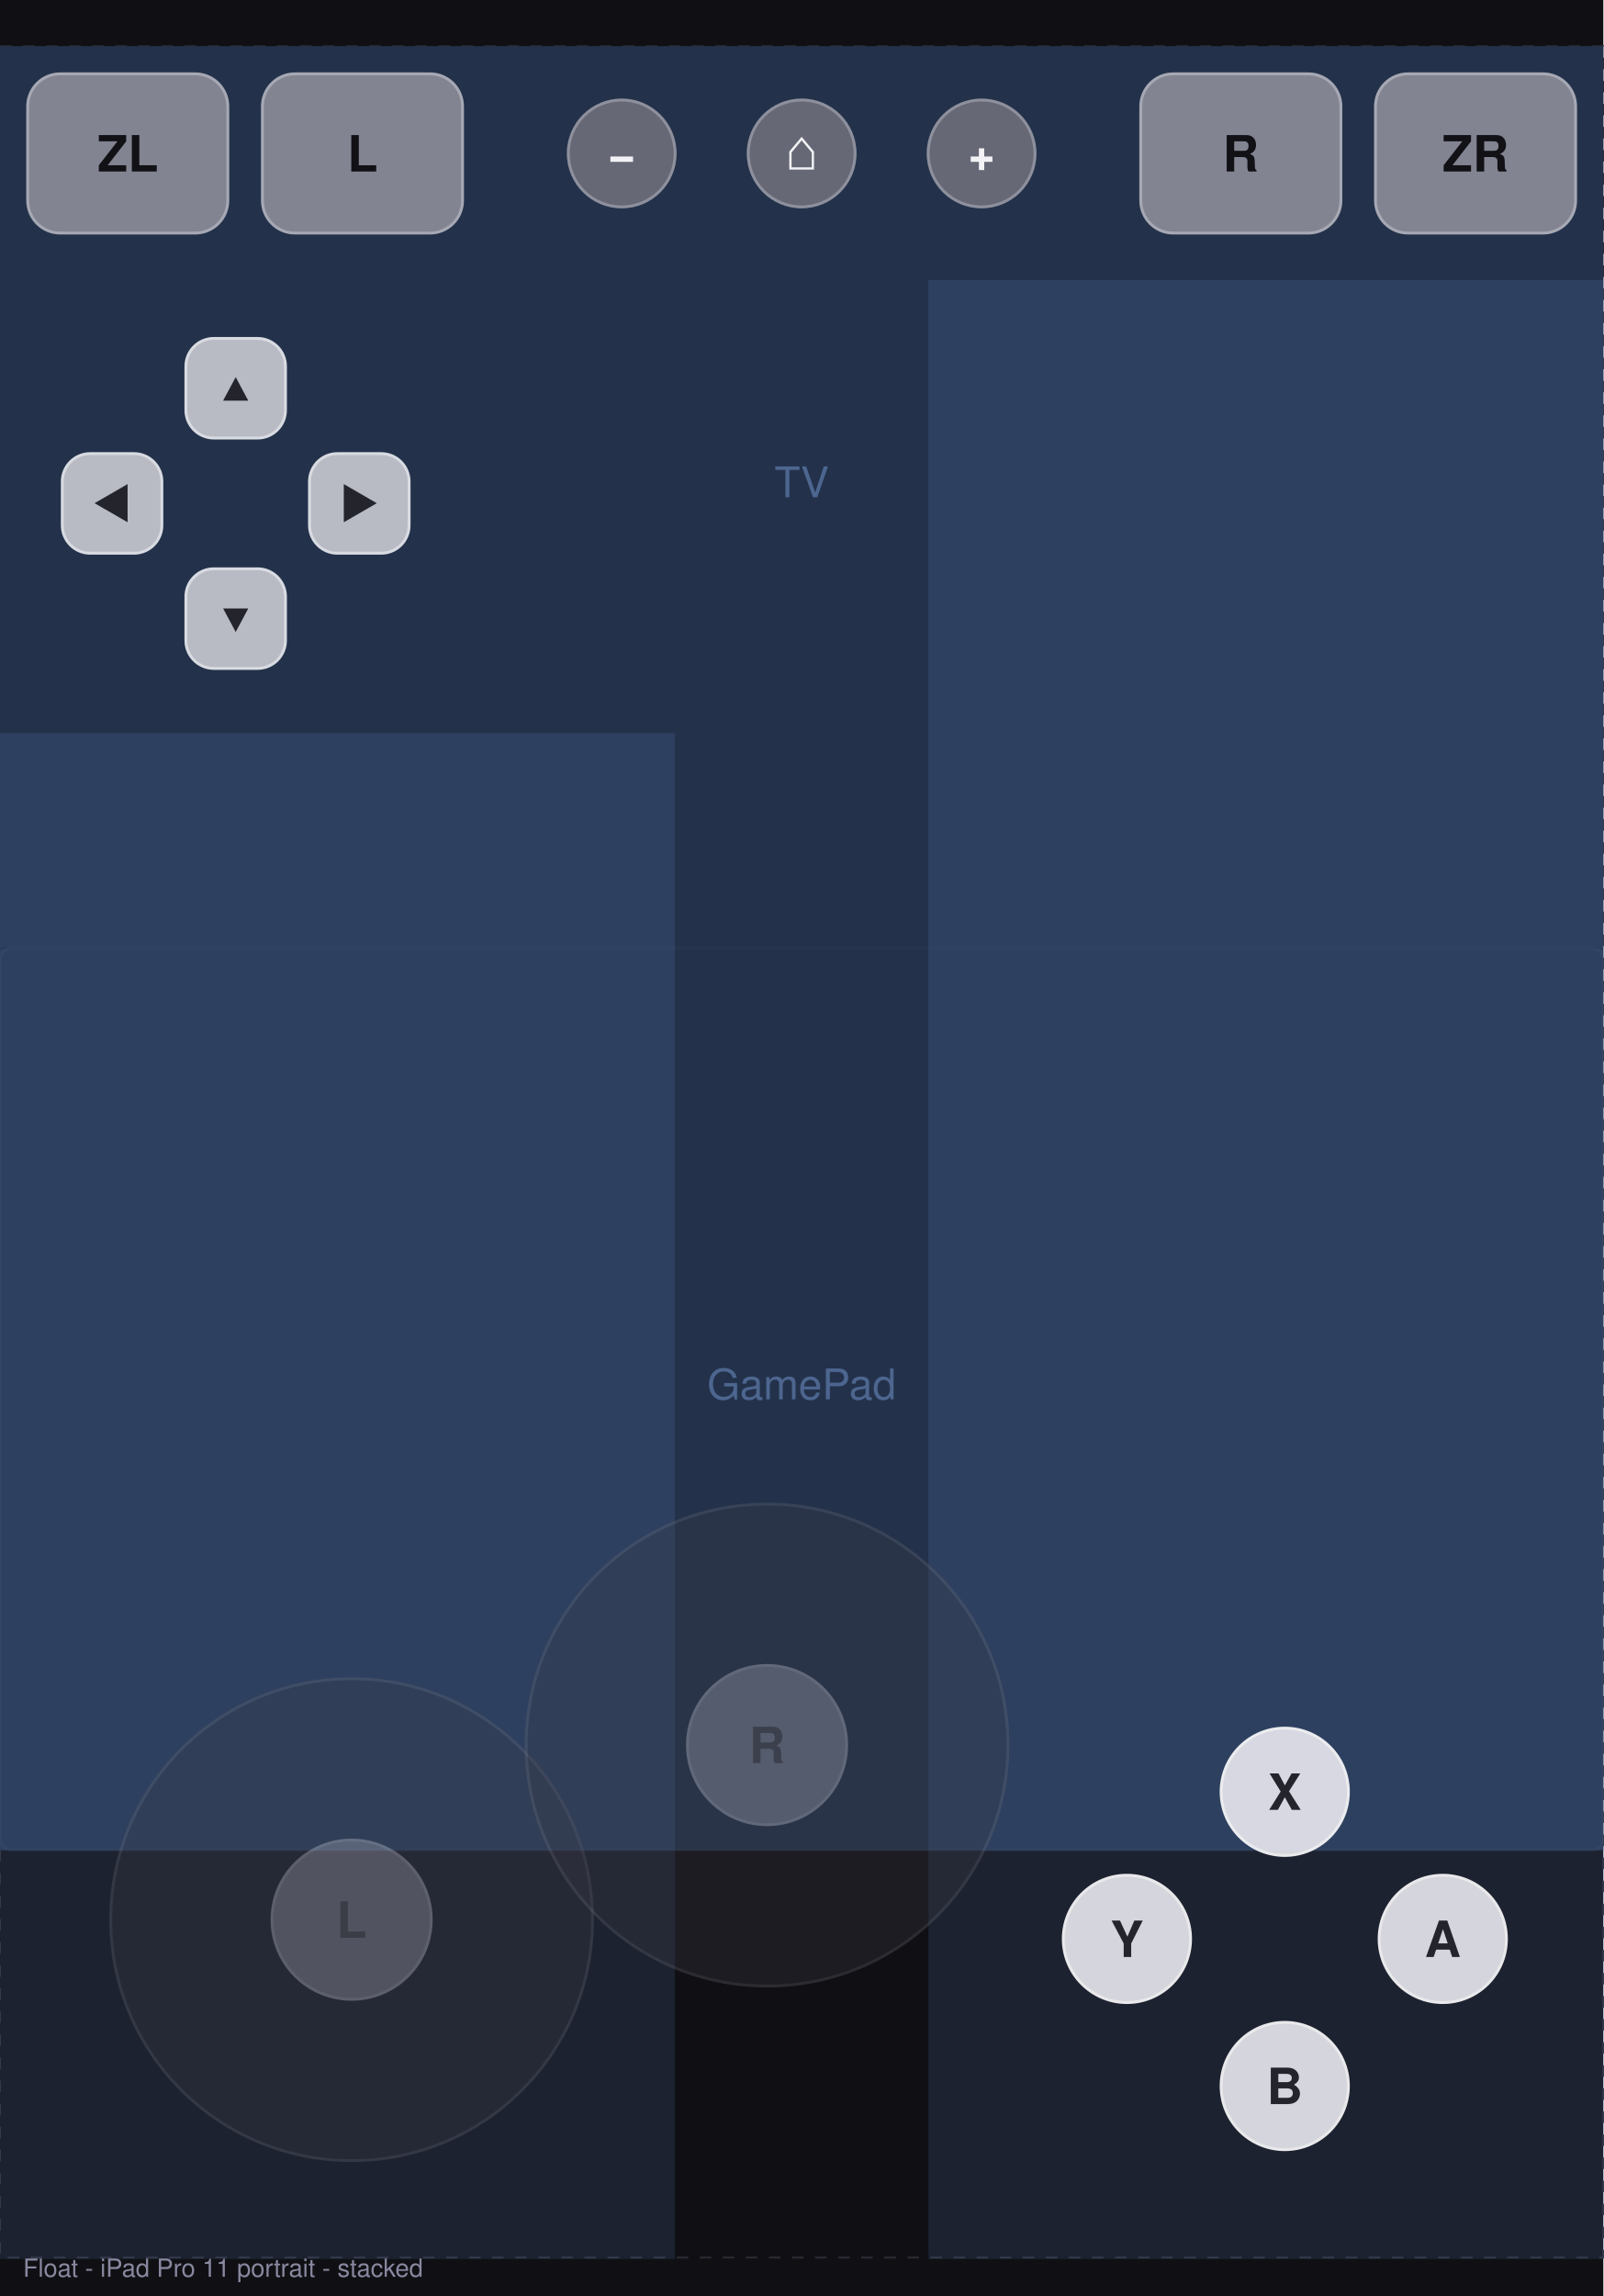
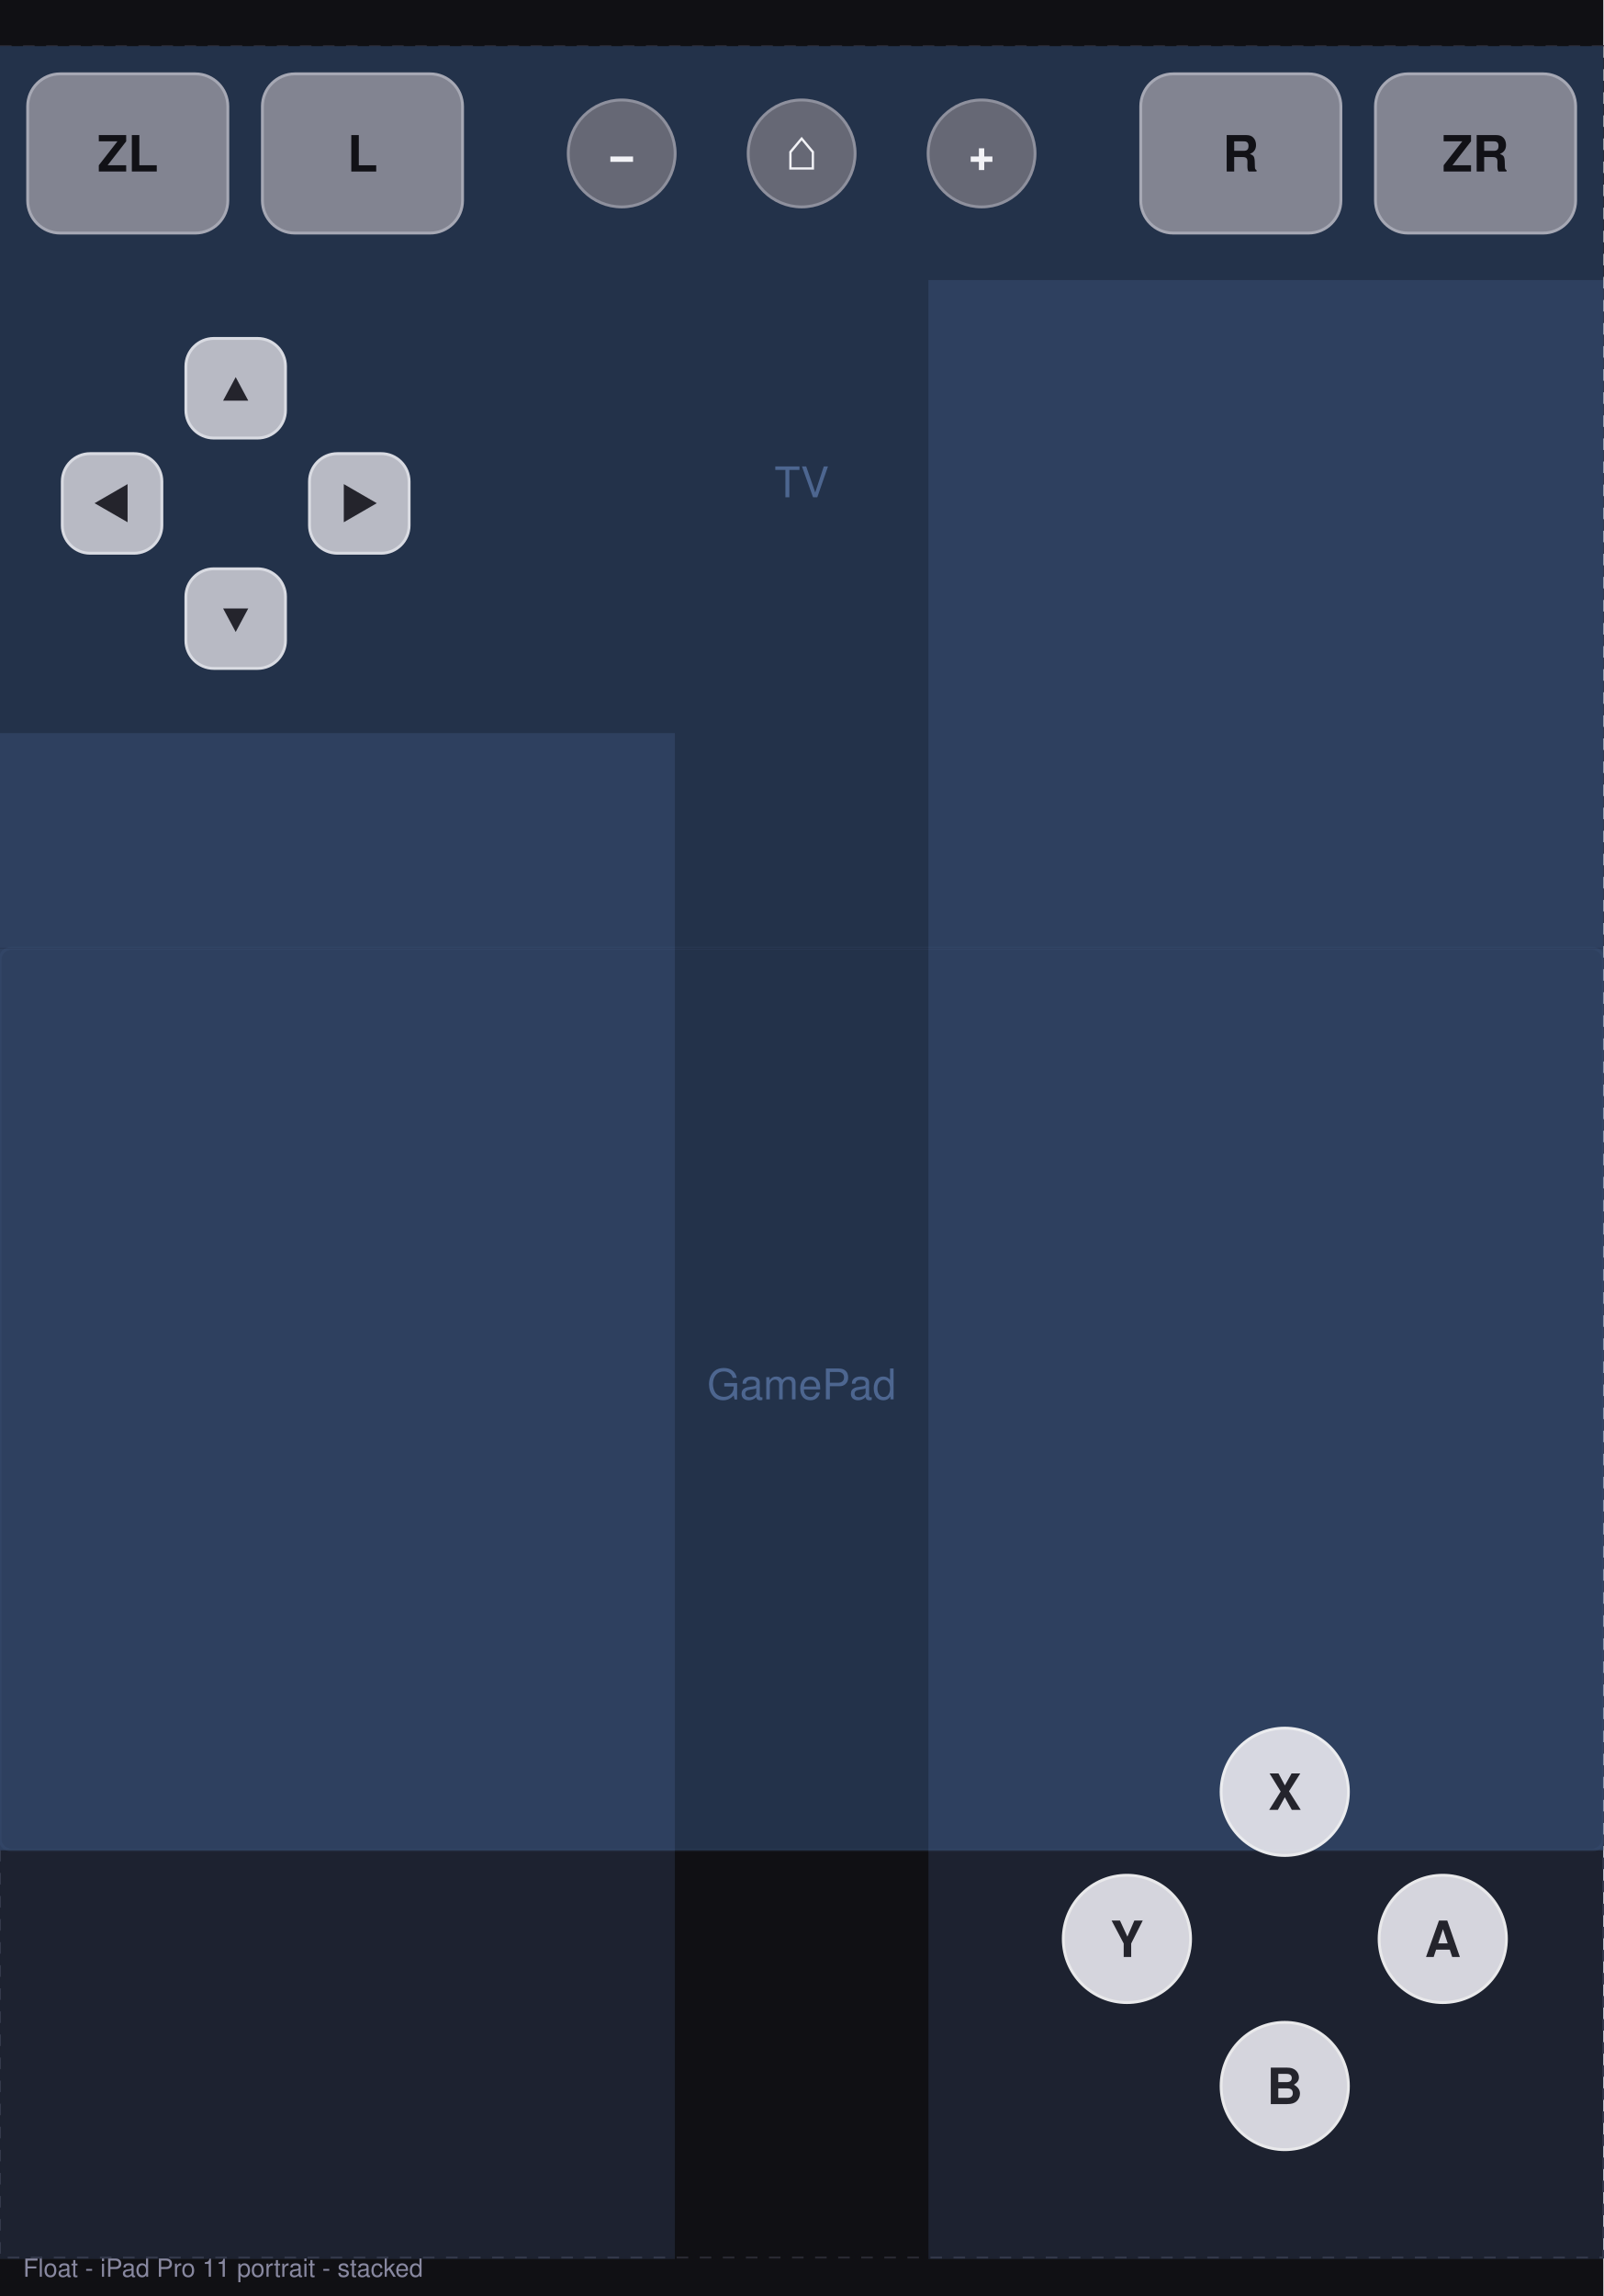
<svg xmlns="http://www.w3.org/2000/svg" width="834" height="1194" viewBox="0 0 834.0 1194.0" font-family="-apple-system, Helvetica, sans-serif">
  <rect width="100%" height="100%" fill="#101014" />
  <rect x="0.0" y="24.0" width="834.0" height="1150.0" fill="none" stroke="#2a2a33" stroke-dasharray="6 6" />
  <rect x="0.0" y="24.0" width="834.0" height="469.1" fill="#23324a" />
  <text x="417.0" y="258.6" fill="#4d6690" font-size="22" text-anchor="middle">TV</text>
  <rect x="0.0" y="493.1" width="834.0" height="469.1" fill="#23324a" />
  <text x="417.0" y="727.7" fill="#4d6690" font-size="22" text-anchor="middle">GamePad</text>
  <rect x="0.0" y="493.1" width="834.0" height="469.1" rx="6.0" fill="none" stroke="#4d6690" stroke-width="1.5" opacity="0.12" />
  <rect x="14.4" y="38.4" width="104.1" height="82.8" rx="16.9" fill="#8d8d99" stroke="#b5b5c0" stroke-width="1.5" opacity="0.9" />
  <text x="66.5" y="89.2" fill="#111116" font-size="26.0" font-weight="600" text-anchor="middle" opacity="1.0">ZL</text>
  <rect x="136.5" y="38.4" width="104.1" height="82.8" rx="16.9" fill="#8d8d99" stroke="#b5b5c0" stroke-width="1.5" opacity="0.9" />
  <text x="188.6" y="89.2" fill="#111116" font-size="26.0" font-weight="600" text-anchor="middle" opacity="1.0">L</text>
  <rect x="715.5" y="38.4" width="104.1" height="82.8" rx="16.9" fill="#8d8d99" stroke="#b5b5c0" stroke-width="1.5" opacity="0.9" />
  <text x="767.5" y="89.2" fill="#111116" font-size="26.0" font-weight="600" text-anchor="middle" opacity="1.0">ZR</text>
  <rect x="593.4" y="38.4" width="104.1" height="82.8" rx="16.9" fill="#8d8d99" stroke="#b5b5c0" stroke-width="1.5" opacity="0.9" />
  <text x="645.4" y="89.2" fill="#111116" font-size="26.0" font-weight="600" text-anchor="middle" opacity="1.0">R</text>
  <circle cx="323.4" cy="79.8" r="27.8" fill="#6e6e7a" stroke="#9a9aa6" stroke-width="1.5" opacity="0.9" />
  <text x="323.4" y="88.2" fill="#f2f2f6" font-size="23.4" font-weight="600" text-anchor="middle" opacity="1.0">−</text>
  <circle cx="417.0" cy="79.8" r="27.8" fill="#6e6e7a" stroke="#9a9aa6" stroke-width="1.5" opacity="0.9" />
  <text x="417.0" y="88.2" fill="#f2f2f6" font-size="23.4" font-weight="600" text-anchor="middle" opacity="1.0">⌂</text>
  <circle cx="510.6" cy="79.8" r="27.8" fill="#6e6e7a" stroke="#9a9aa6" stroke-width="1.5" opacity="0.9" />
  <text x="510.6" y="88.2" fill="#f2f2f6" font-size="23.4" font-weight="600" text-anchor="middle" opacity="1.0">+</text>
  <rect x="96.7" y="176.0" width="51.8" height="51.8" rx="14.5" fill="#c9c9d2" stroke="#ededf3" stroke-width="1.5" opacity="0.9" />
  <text x="122.6" y="209.8" fill="#24242c" font-size="21.8" font-weight="600" text-anchor="middle" opacity="1.0">▲</text>
  <rect x="96.7" y="295.8" width="51.8" height="51.8" rx="14.5" fill="#c9c9d2" stroke="#ededf3" stroke-width="1.5" opacity="0.9" />
  <text x="122.6" y="329.5" fill="#24242c" font-size="21.8" font-weight="600" text-anchor="middle" opacity="1.0">▼</text>
  <rect x="32.4" y="235.9" width="51.8" height="51.8" rx="14.5" fill="#c9c9d2" stroke="#ededf3" stroke-width="1.5" opacity="0.9" />
  <text x="58.3" y="269.6" fill="#24242c" font-size="21.8" font-weight="600" text-anchor="middle" opacity="1.0">◀</text>
  <rect x="161.0" y="235.9" width="51.8" height="51.8" rx="14.5" fill="#c9c9d2" stroke="#ededf3" stroke-width="1.5" opacity="0.9" />
  <text x="186.9" y="269.6" fill="#24242c" font-size="21.8" font-weight="600" text-anchor="middle" opacity="1.0">▶</text>
  <rect x="0.0" y="382.0" width="350.3" height="792.0" rx="0.0" fill="#7fa8ff" stroke="#7fa8ff" stroke-width="1.5" opacity="0.12" />
-   <circle cx="182.9" cy="998.3" r="125.3" fill="#3a3a44" stroke="#6a6a76" stroke-width="1.5" opacity="0.3" />
-   <circle cx="182.9" cy="998.3" r="41.4" fill="#b8b8c4" stroke="#e0e0ea" stroke-width="1.5" opacity="0.3" />
-   <text x="182.9" y="1007.7" fill="#24242c" font-size="26.0" font-weight="600" text-anchor="middle" opacity="0.5">L</text>
  <rect x="483.7" y="146.4" width="350.3" height="1027.6" rx="0.0" fill="#7fa8ff" stroke="#7fa8ff" stroke-width="1.5" opacity="0.12" />
-   <circle cx="399.0" cy="907.5" r="125.3" fill="#3a3a44" stroke="#6a6a76" stroke-width="1.5" opacity="0.3" />
-   <circle cx="399.0" cy="907.5" r="41.4" fill="#b8b8c4" stroke="#e0e0ea" stroke-width="1.5" opacity="0.3" />
-   <text x="399.0" y="916.9" fill="#24242c" font-size="26.0" font-weight="600" text-anchor="middle" opacity="0.5">R</text>
  <circle cx="668.3" cy="931.8" r="33.1" fill="#e9e9ef" stroke="#ffffff" stroke-width="1.5" opacity="0.9" />
  <text x="668.3" y="941.2" fill="#24242c" font-size="26.0" font-weight="600" text-anchor="middle" opacity="1.0">X</text>
  <circle cx="586.2" cy="1008.3" r="33.1" fill="#e9e9ef" stroke="#ffffff" stroke-width="1.5" opacity="0.9" />
  <text x="586.2" y="1017.7" fill="#24242c" font-size="26.0" font-weight="600" text-anchor="middle" opacity="1.0">Y</text>
  <circle cx="750.5" cy="1008.3" r="33.1" fill="#e9e9ef" stroke="#ffffff" stroke-width="1.5" opacity="0.9" />
  <text x="750.5" y="1017.7" fill="#24242c" font-size="26.0" font-weight="600" text-anchor="middle" opacity="1.0">A</text>
  <circle cx="668.3" cy="1084.8" r="33.1" fill="#e9e9ef" stroke="#ffffff" stroke-width="1.5" opacity="0.9" />
  <text x="668.3" y="1094.2" fill="#24242c" font-size="26.0" font-weight="600" text-anchor="middle" opacity="1.0">B</text>
  <text x="12" y="1184.0" fill="#8888a0" font-size="13">Float - iPad Pro 11 portrait - stacked</text>
</svg>
